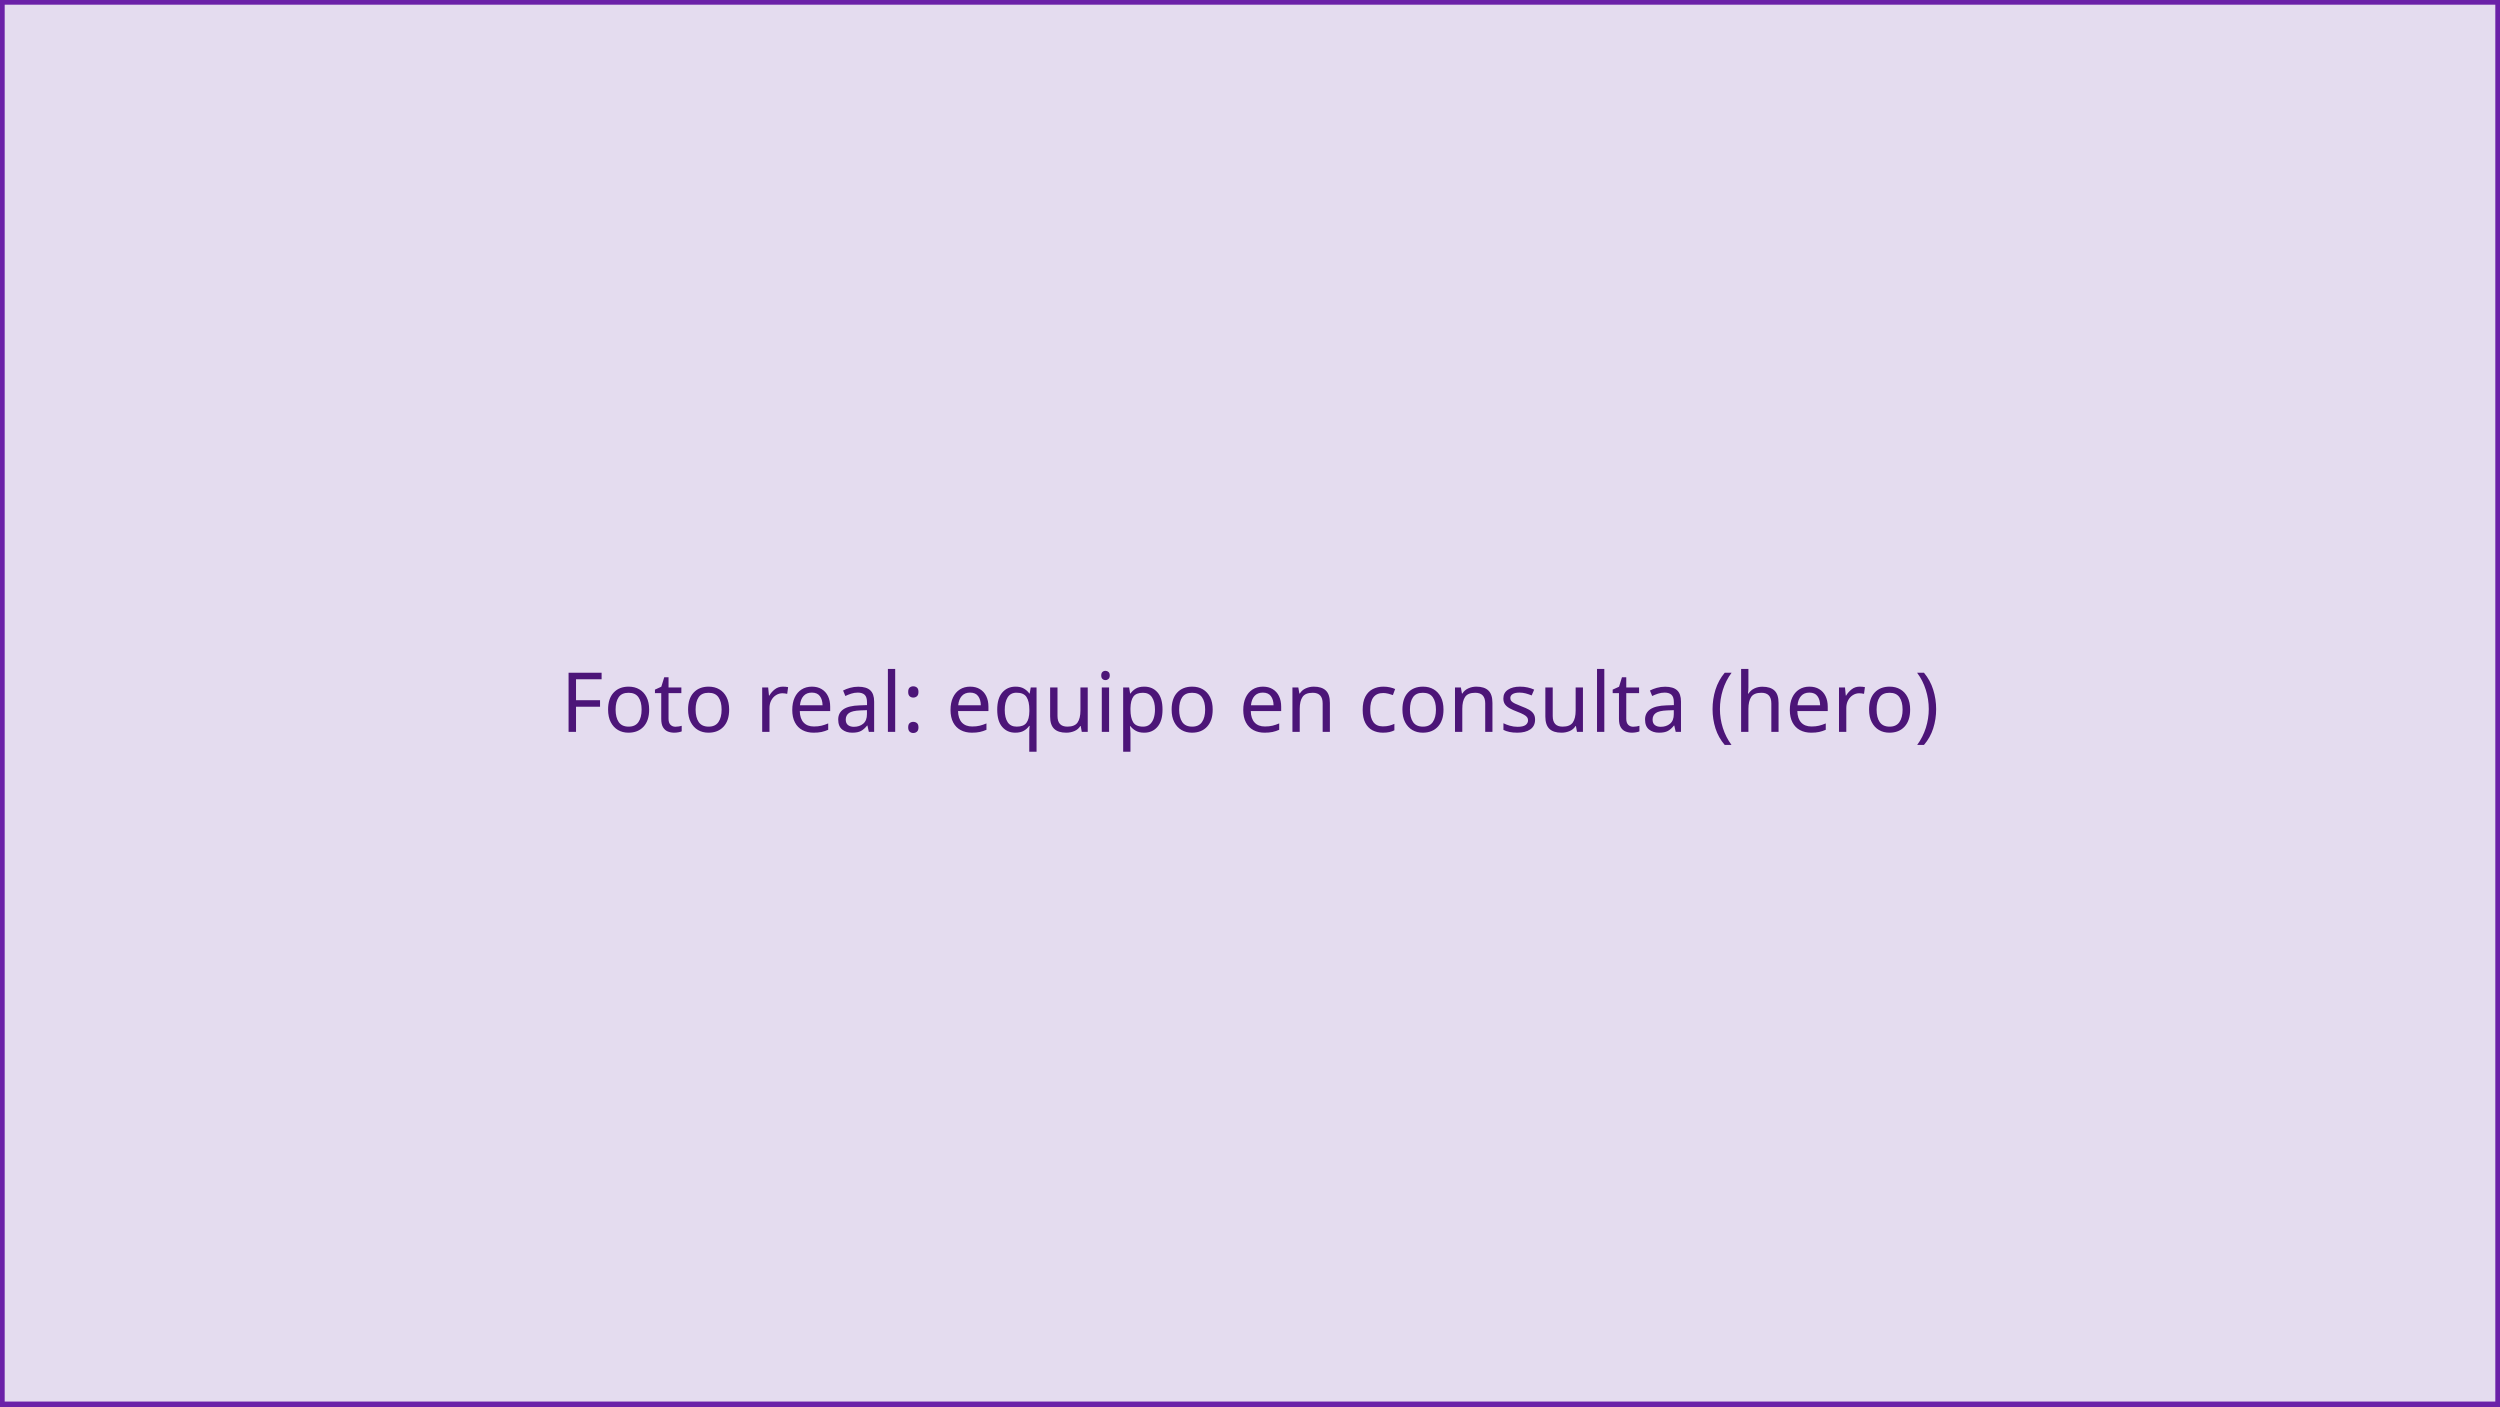
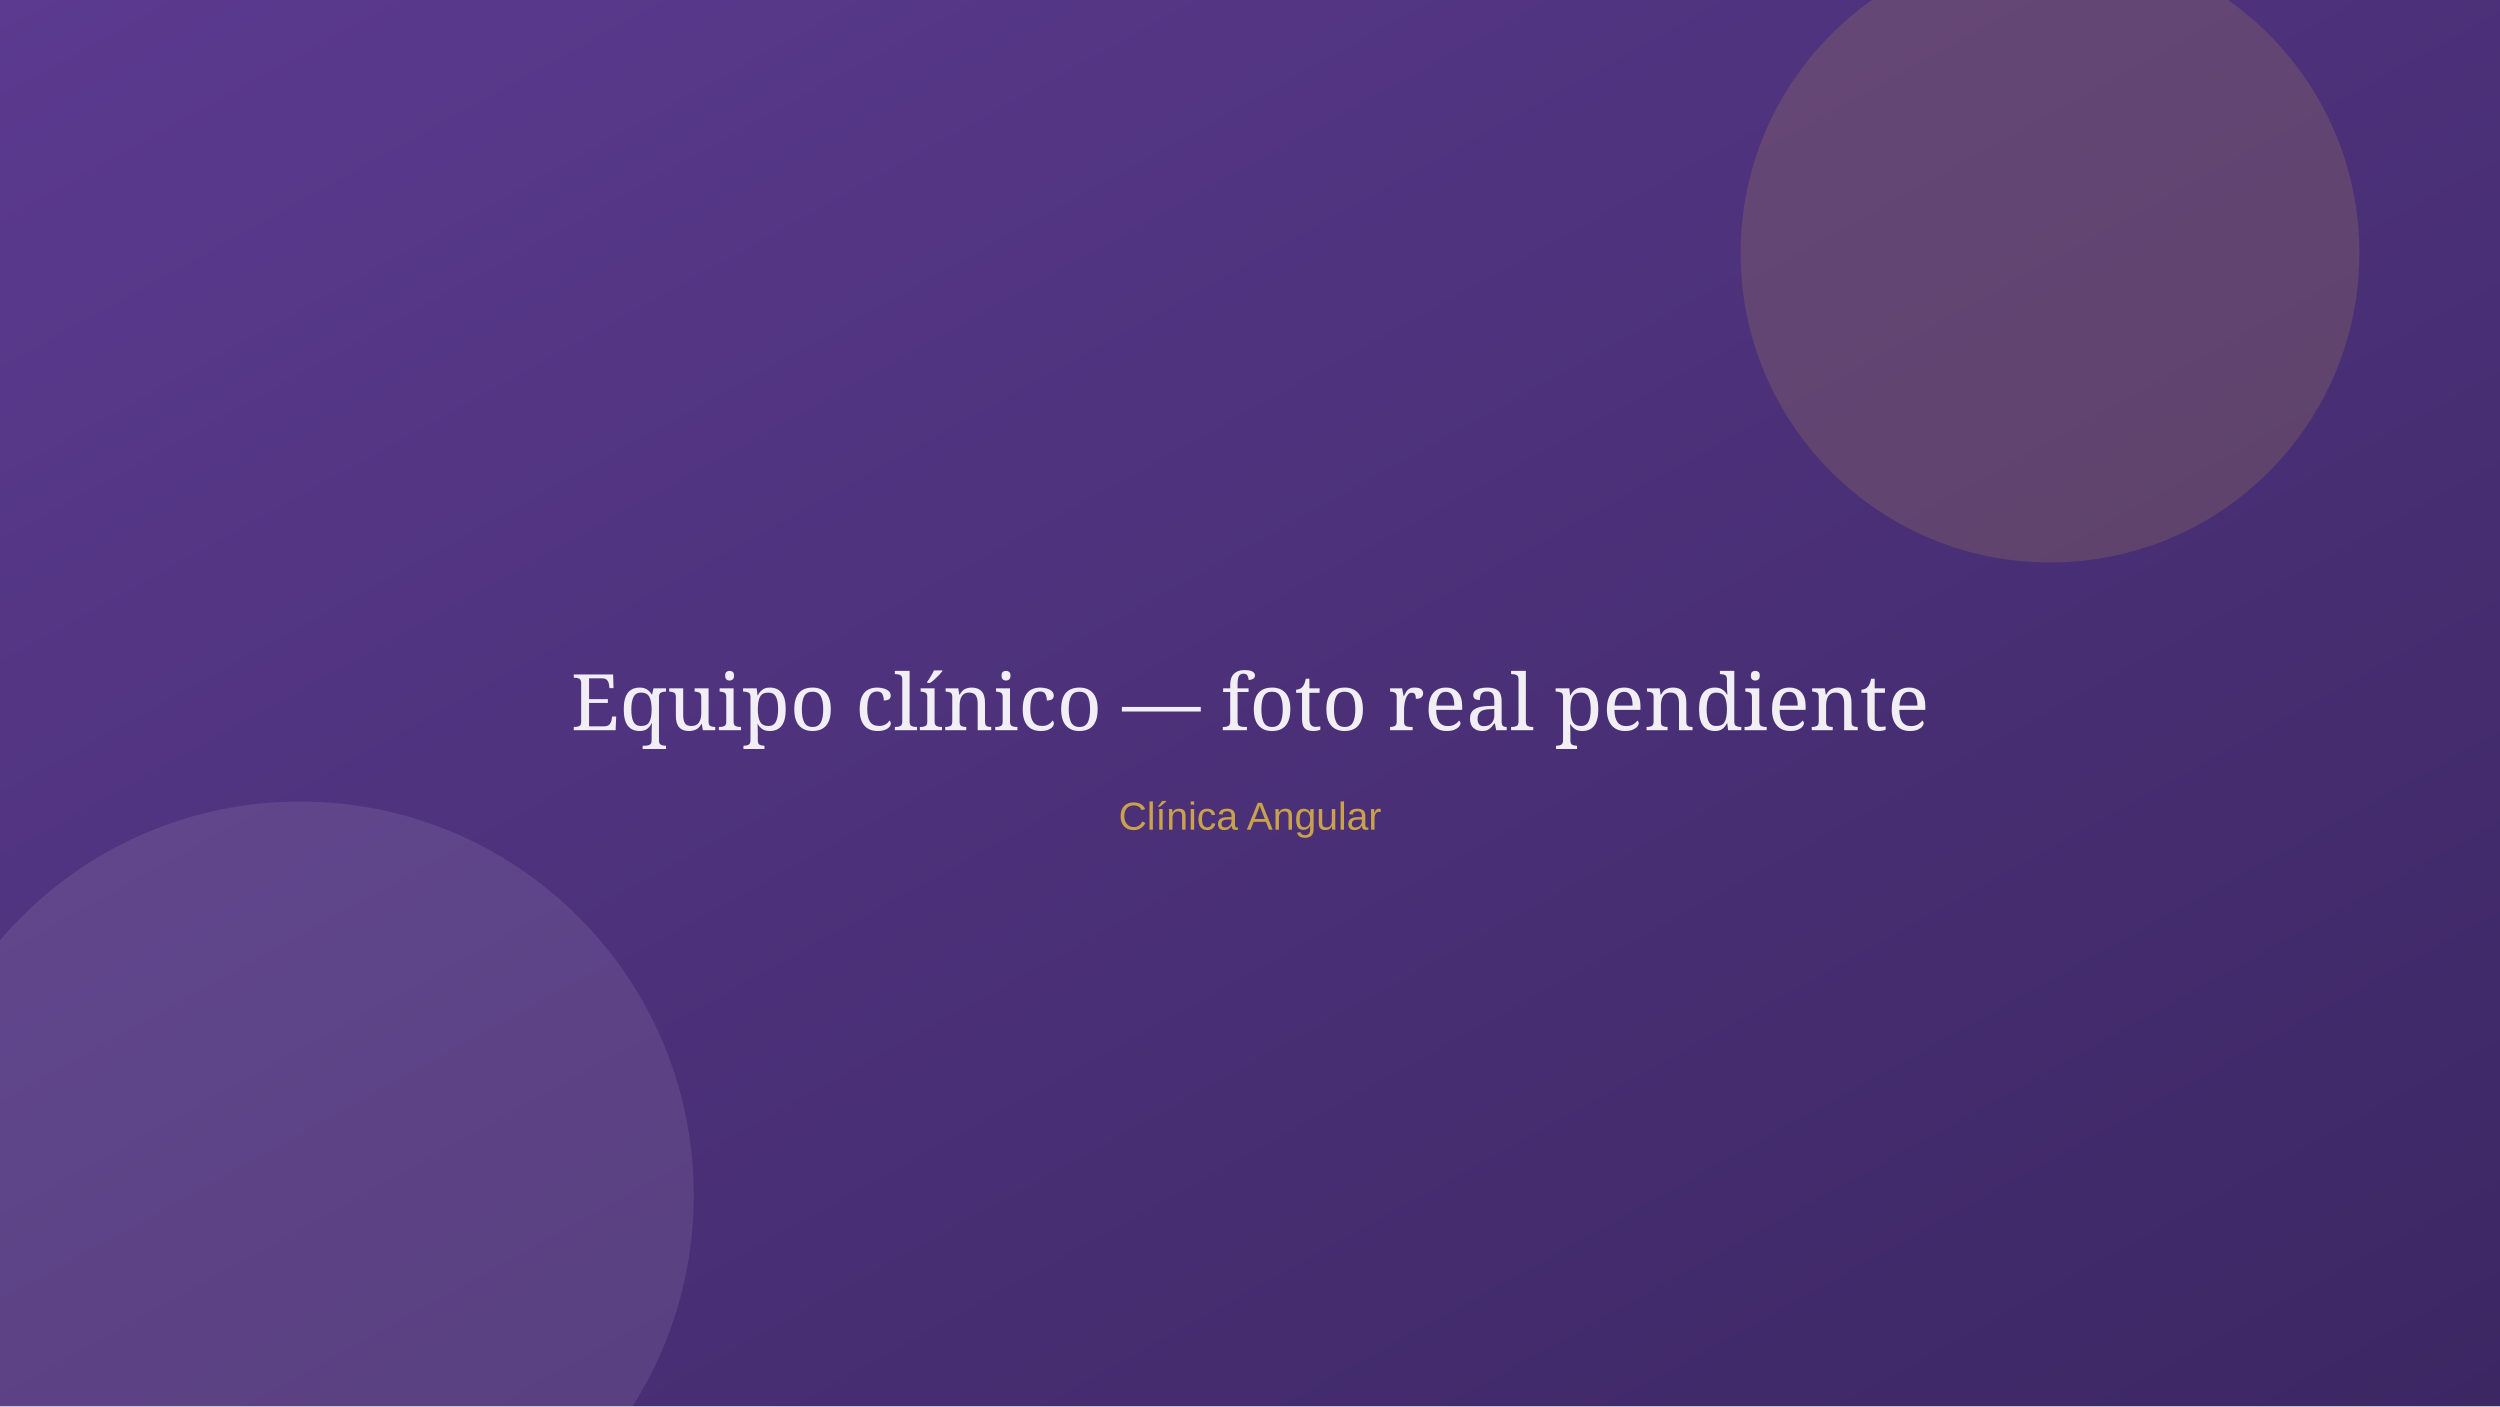
- <svg xmlns="http://www.w3.org/2000/svg" width="1600" height="900" viewBox="0 0 1600 900">
-   <rect width="100%" height="100%" fill="#E4DCEF" />
-   <rect width="100%" height="100%" fill="none" stroke="#6B21A8" stroke-width="6" />
-   <text x="50%" y="50%" font-family="sans-serif" font-size="53" fill="#4C1578" text-anchor="middle" dominant-baseline="middle">Foto real: equipo en consulta (hero)</text>
+ <svg xmlns="http://www.w3.org/2000/svg" width="1600" height="900" viewBox="0 0 1600 900" role="img" aria-label="Equipo clínico — foto real pendiente">
+   <defs>
+     <linearGradient id="g" x1="0" y1="0" x2="1" y2="1">
+       <stop offset="0" stop-color="#5b3a8f" />
+       <stop offset="1" stop-color="#3c2763" />
+     </linearGradient>
+   </defs>
+   <rect width="1600" height="900" fill="url(#g)" />
+   <circle cx="1312" cy="162" r="198" fill="#c9a24b" opacity="0.18" />
+   <circle cx="192" cy="765" r="252" fill="#f4eff9" opacity="0.10" />
+   <text x="50%" y="50%" text-anchor="middle" dominant-baseline="middle" font-family="Georgia, serif" font-size="50" fill="#ffffff" opacity="0.92">Equipo clínico — foto real pendiente</text>
+   <text x="50%" y="531" text-anchor="middle" font-family="Arial, sans-serif" font-size="25" fill="#c9a24b">Clínica Angular</text>
</svg>
